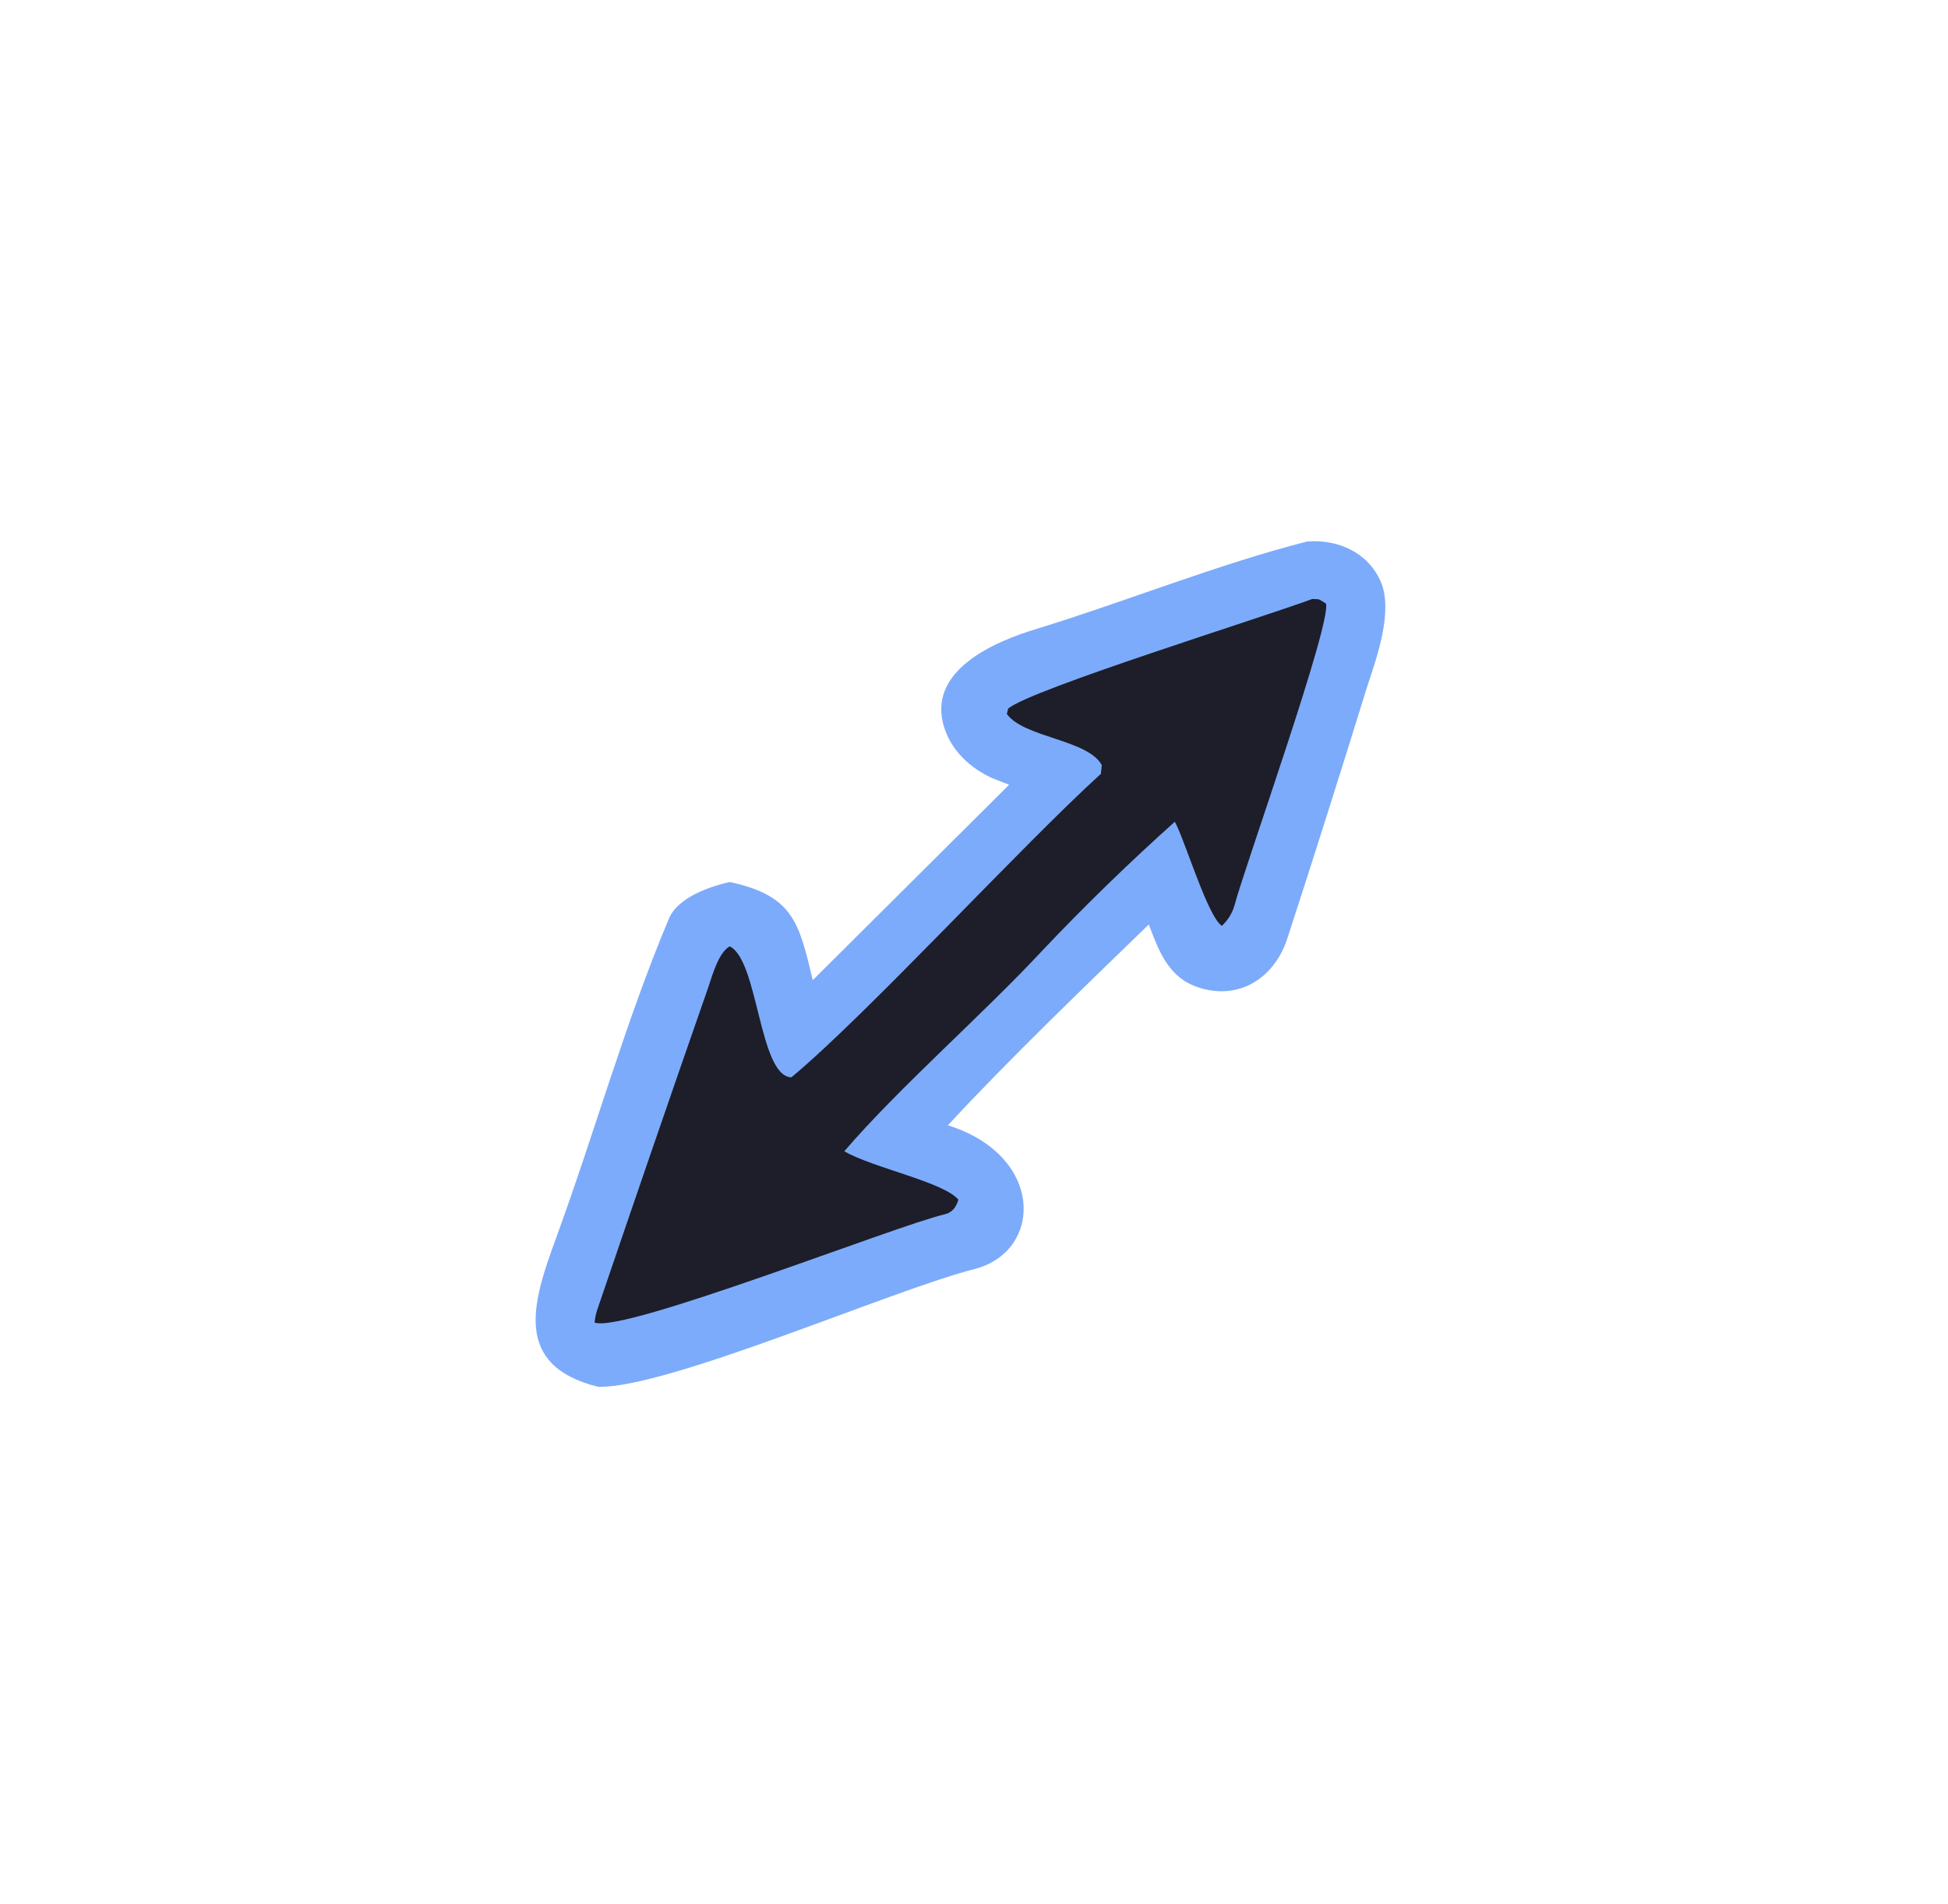
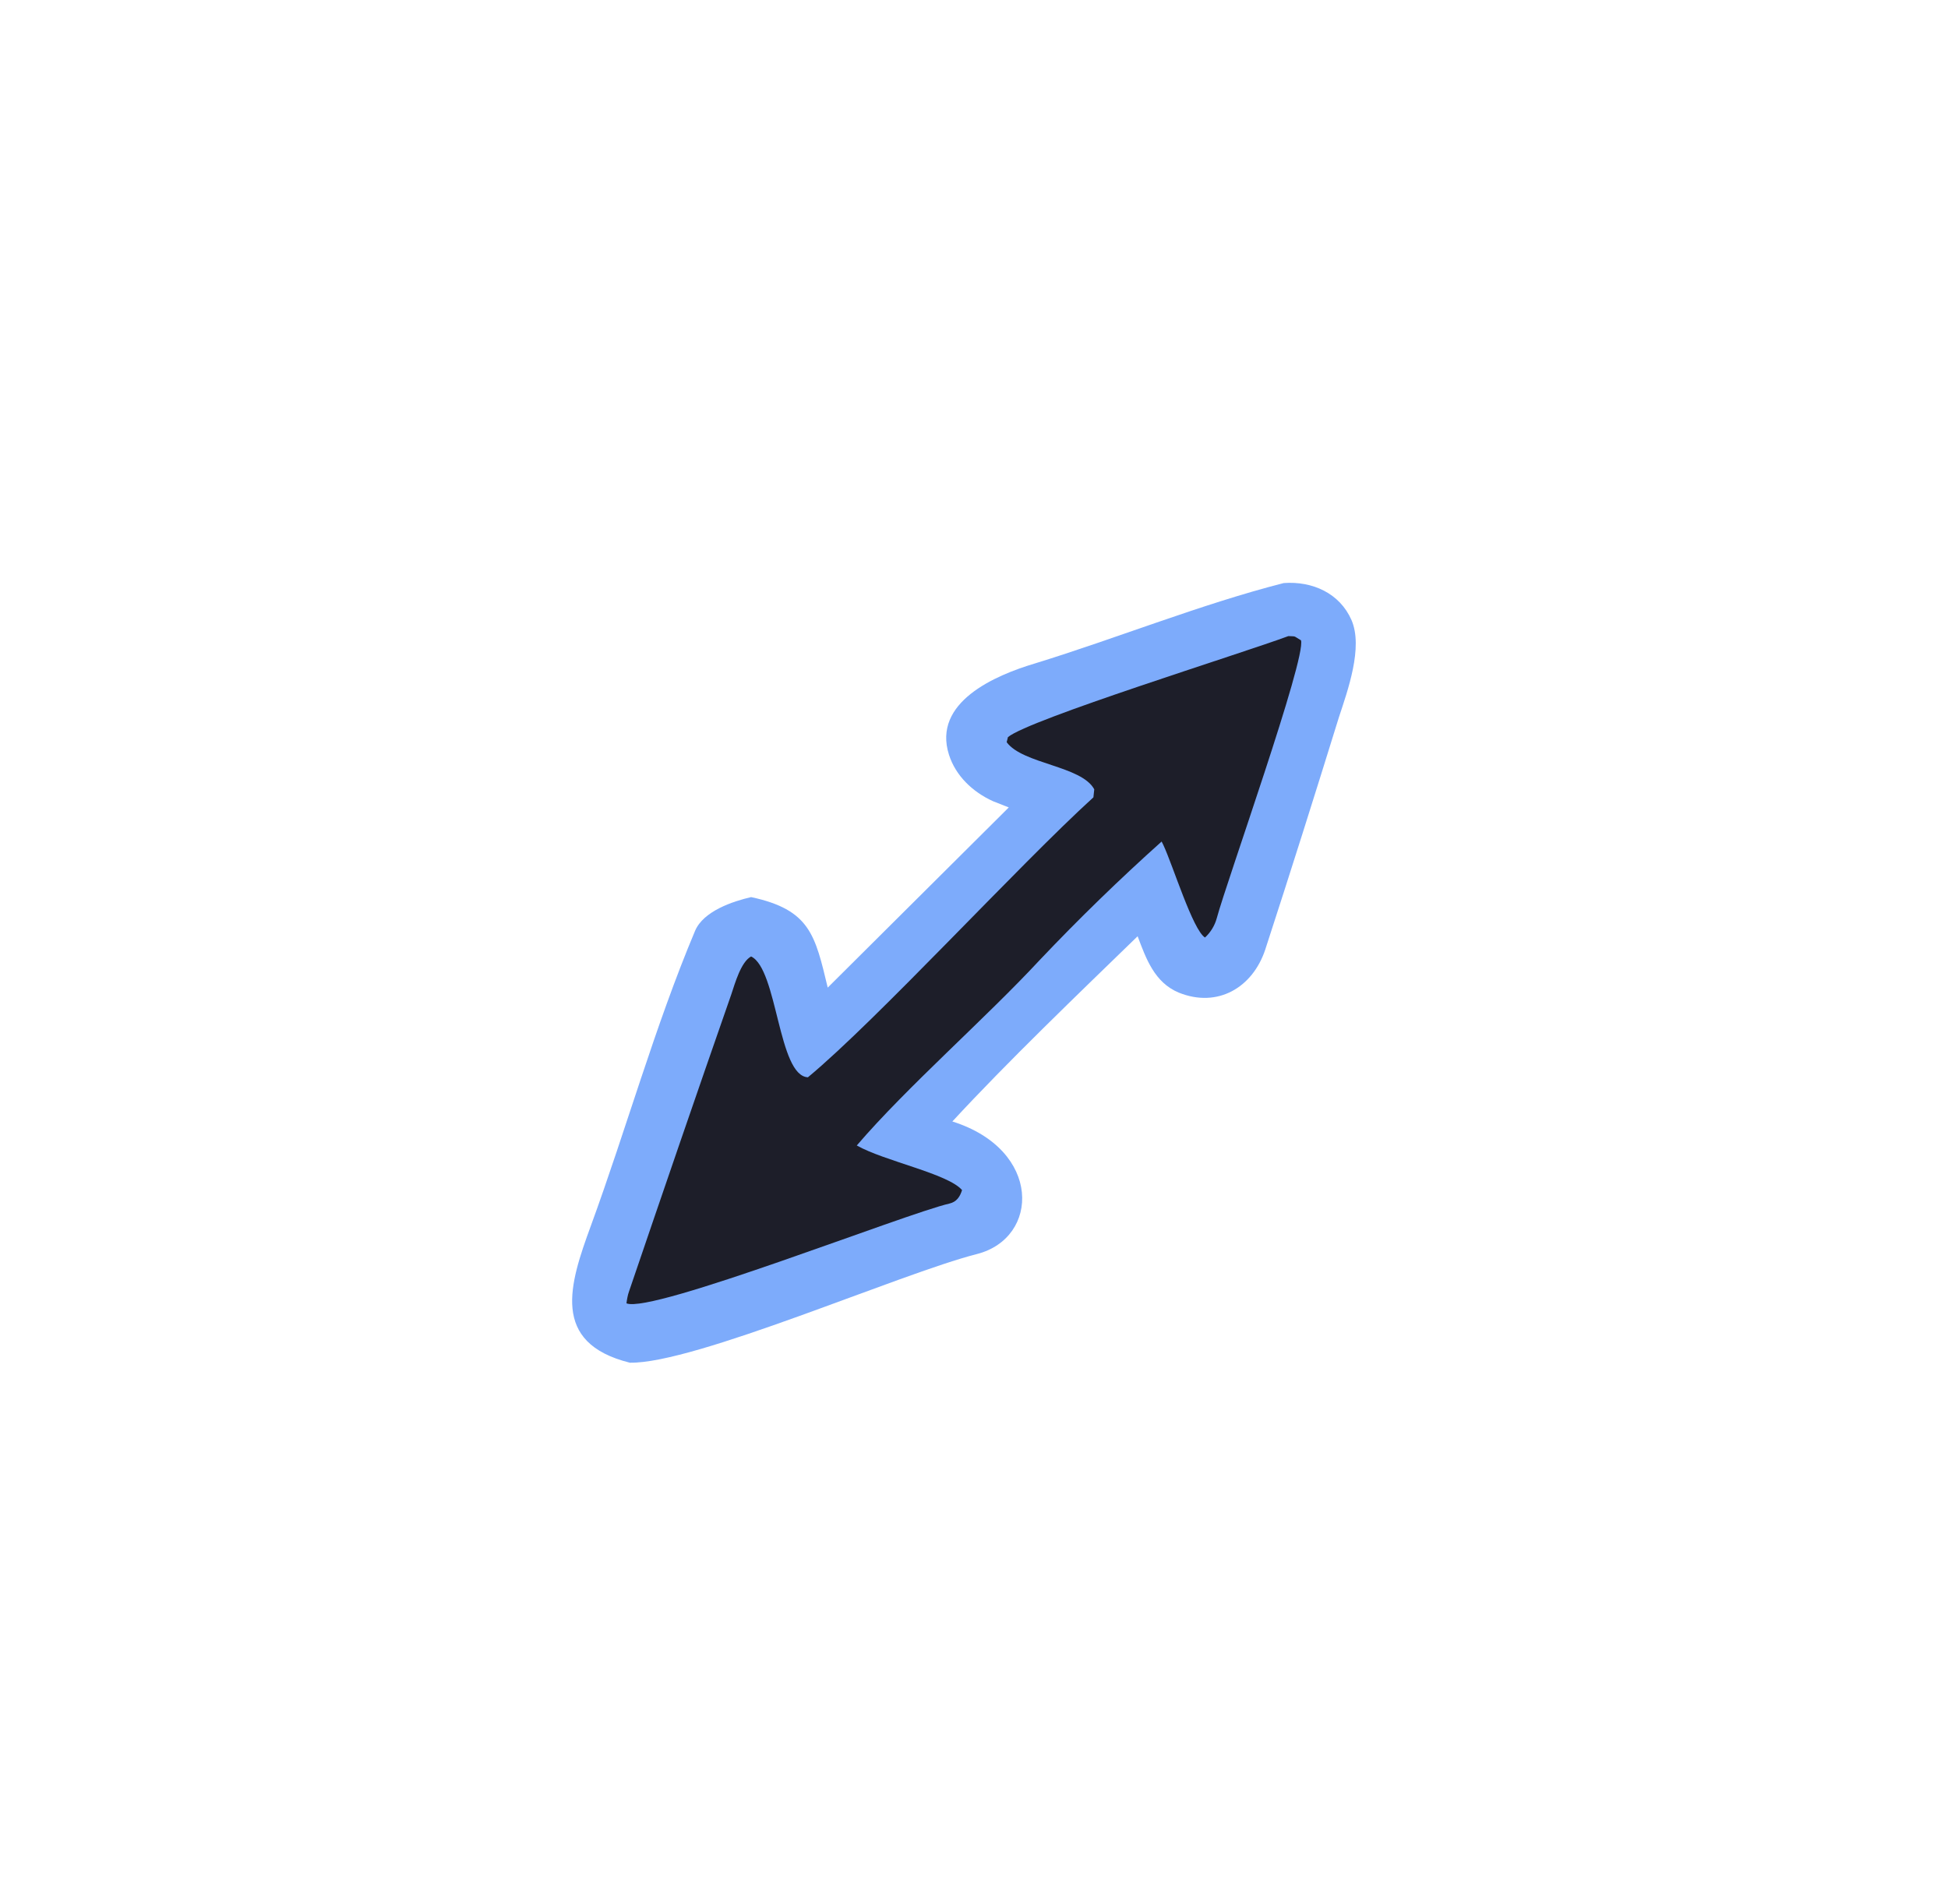
<svg xmlns="http://www.w3.org/2000/svg" width="44" height="43" viewBox="0 0 44 43">
-   <svg x="2.9" y="4.9" width="39.6" height="38.7" viewBox="1152 682.667 384 341.333" preserveAspectRatio="xMidYMid meet" style="overflow:hidden">
+   <svg x="4.44" y="6.41" width="36.52" height="35.69" viewBox="1152 682.667 384 341.333" preserveAspectRatio="xMidYMid meet" style="overflow:hidden">
    <g transform="translate(0 0)" data-sgt-offset="1">
      <defs>
        <linearGradient id="a" x1="1399.2" x2="1243.7" y1="228.9" y2="150.1" gradientUnits="userSpaceOnUse">
          <stop offset="0" stop-color="#678DFD" />
          <stop offset="1" stop-color="#8CDAFB" />
        </linearGradient>
      </defs>
      <path fill="url(#a)" d="M1296 106.3c2.2-7.9 5.2-14 12.6-18.2a25 25 0 0 1 18.8-2.3 25.6 25.6 0 0 1 15.5 12.5c1 1.7 1.7 3.5 2.5 5.3 6-4 11.3-5.7 18.7-4 6.2 1.2 11.6 5 15 10.2 5.6 9 2 16.9 3.6 20.2l4.7-.9c11.8-2.3 25.2 6.7 26.6 19.3 1.9 17.6-13 36.2-16 52.5-4.8 26.5-.3 44.6-18.4 68.2a66.7 66.7 0 0 1-43.9 25.3c-20 2.6-39-1.8-55-14.4a84.6 84.6 0 0 1-14.8-15.2c-7.5-9.8-13.1-22.4-20.3-33-5.1-7.4-14.9-16.6-18.7-23.6-15.2-28.4 16.3-47.9 41.2-28.8-2.2-9-5.8-22.3-7-31.2-1.6-6-3.3-12-3.8-18.1-1.4-14.6 6.7-27.3 22-28.2 6-1.4 11.6 1.4 16.7 4.4Z" data-index="1" />
      <path fill="#1D1E29" d="M1279.8 113.6c5 .9 6.5 1.2 9.8 5.5 7.4 9.5 10.4 52.4 18.3 58 .7-.1 1 0 1.4-.7 5.9-10.6-5-56.7-.3-70.3 1.4-4.2 5.6-7.3 9.8-8.6a9 9 0 0 1 6.9.5c3.7 2 5.8 6.5 6.8 10.4 3.3 13-3 64 2 69.2 13.7-2.7 4.7-77.7 30.6-64.5 13.8 7-11.6 67.2-2.6 74.2 10.2-4 14.9-52.2 33-45 10.2 3.8 4.2 18.3 1.3 25-4.3 10-8.3 20.1-11.1 30.6-4.6 20.8-1.7 37.7-12.5 57.3a53.1 53.1 0 0 1-31.9 25 59.3 59.3 0 0 1-45.6-5.8 61.7 61.7 0 0 1-17.3-14.6c-8-9.8-13.1-22-20.1-32.5-4.5-6.7-10.2-13.1-15.2-19.3-2.5-3.2-6.2-7.5-7.2-11.4-2.9-11 14.5-15.7 21.5-10 4.8 3.8 8.9 8.7 13.1 13 3 3 6.6 6.8 11 6.4 1.8-.1 2.9-1.2 3.8-2.4 1-5.4-1.4-16.4-3.2-21.8-4.5-14-6.3-32-11-45.5-1-11.9-6-16 8.7-22.7Z" data-index="2" style="opacity:1" />
      <path fill="#99F5FB" d="M1261 148.2c-1.5-6-3.2-12-3.8-18.1-1.3-14.6 6.8-27.3 22-28.2-5.9 5.7-12.6-2-8.8 15.3l.8.4.7-.7c2.3-2.2 3-3 6-3.8l1.9.5c-14.7 6.8-9.7 10.8-8.7 22.7l-1.3-.5c.1-2.6-1-5-3-6.5l-.3.4 1 .7-1.2-.3a14.8 14.8 0 0 1-6 8c-.3 4.2 2.8 7.2.7 10.1Z" data-index="3" />
      <defs>
        <linearGradient id="b" x1="663.9" x2="507.5" y1="554.3" y2="458.7" gradientUnits="userSpaceOnUse">
          <stop offset="0" stop-color="#87A3F8" />
          <stop offset="1" stop-color="#86E3FC" />
        </linearGradient>
      </defs>
      <path fill="url(#b)" d="M580.4 414.4a92.7 92.7 0 1 1 11.7 185 92.7 92.7 0 0 1-11.7-185Z" data-index="4" style="opacity:1" />
      <path fill="#1D1E29" d="M582 427.2a79.7 79.7 0 1 1 8.4 159.3 79.7 79.7 0 0 1-8.5-159.3Z" data-index="5" style="opacity:1" />
      <path fill="#7A99FB" d="M619.2 456.3a59.6 59.6 0 0 1 17 84.6c-5 7.3-20.2 21.5-29 22.2-6.7-1-14.4 7.5-13.2-6 .2-3.2 2.7-3.6 5.2-4.5l-.5-.8c11.3-5 15.8-5.1 24.7-16.4 7.7-9.7 11.1-22 9.6-34.3-2-15.9-9.1-24-20.9-33.3 2.1-1.4 5.8-9 7-11.5Z" data-index="6" style="opacity:1" />
      <path fill="#86DCFA" d="M525.3 506.5c6-1.2 5.2-3 12.3-2l.3 1.4c1 32.2 29.7 52.4 60.8 46l.5.7c-2.5 1-5 1.3-5.2 4.4-1.2 13.6 6.5 5 13.1 6.1a60.5 60.5 0 0 1-62.7-12.9 58.6 58.6 0 0 1-19.1-43.7Z" data-index="7" style="opacity:1" />
      <path fill="#737DBB" d="M526.2 500c4.4-38 51.6-61.9 49.5-42.5-2.7 3-8.4 6-12.2 8a48 48 0 0 0-24.3 30c-.9 3.7-.6 7.2-1.3 10.4l-.3-1.4c-7.1-1-6.3.8-12.3 2 .2-2 .6-4.4 1-6.4Z" data-index="8" />
      <path fill="#97CCD6" d="M526.2 500c6.2-6 12.3-4.4 11.4 4.5-7.1-1-6.3.8-12.3 2 .2-2 .6-4.4 1-6.4Z" data-index="9" />
      <path fill="#86DCFA" d="M612.1 467.8c-9.9-5.5-16.6-6.2-27.3-8.5-3.7-.8-4.4-6.6-2.5-10.2 7.5-7.3 29.4 2.7 36.9 7.2-1.3 2.5-5 10-7.1 11.5Z" data-index="10" style="opacity:1" />
      <path fill="#1D1E29" d="M905.8 178c-.1-13.8-.6-27.7-.9-41.6 0-7-.7-17.6.2-24.4.6-4.3 2-8.4 4-12.3 8.1-14.6 25.5-18.6 40-10.6 20.7 11.4 8 38.8 12.9 54.5 4-.4 7-.7 11 .7 5.1 1.8 7.8 4.5 11.6 8.2 10.9-2 18.4 0 25.9 8.2 27-1.9 33.4 13 33 37.8-.3 12.8.8 25.6-1.2 38.3-1 6.5-2.8 12.8-5.5 18.7-17.5 39.9-66.6 52.4-104.4 35-29.4-13.8-36.3-33.5-51.6-60.3-10.6-18.7-29.1-40.6 2.5-55.6 6.4-3 16.3.2 22.5 3.5Z" data-index="11" style="opacity:1" />
      <path fill="#7AB9FB" d="M905.8 178c-.1-13.8-.6-27.7-.9-41.6 0-7-.7-17.6.2-24.4.6-4.3 2-8.4 4-12.3 8.1-14.6 25.5-18.6 40-10.6 20.7 11.4 8 38.8 12.9 54.5-8.8 2.4-9.2 2.3-13.2 11-.3-11.8 2.3-46.4-4.2-52.7a15 15 0 0 0-11.3-4.2c-4.5.3-8.7 2.4-11.6 5.9-1.7 2-3.4 5.4-3.5 8-1.8 32.7 2.4 66.7.5 99.4-6.7-6-19.8-26.3-28.4-24.7-23.5 4.5-4.6 25.5 1.3 36.4 6.2 10.7 12 24 19.4 33.9 4.4 5.9 9.7 11.1 15.7 15.4a68.8 68.8 0 0 0 51.5 12.6c27.7-4.6 44.3-21.3 51-48 3.9-5.7 1.6-43.2 2.5-54.3-6.3-13-10.4-12.8-22.6-9-1.7.5-4.7-3.7-6.2-4.4-4.8-4.2-5.7-5-12.1-5.6-3.6 1.5-5.3 2-7.3 5.6-1.5.4-5.2.6-7 .7V166c-.2-5.1-1.8-7-5.2-10l.1-.5c-1-1-1-.9-1.6-2.2 2.5-2.1 3.4-.3 7-2.2v-.9c-4-1.5-4.2-1.4-6-4.6l2.1-1.3c5.2 1.8 7.9 4.5 11.7 8.2 10.9-2 18.4 0 25.9 8.2 27-1.9 33.4 13 33 37.8-.3 12.8.8 25.6-1.2 38.3-1 6.5-2.8 12.8-5.5 18.7-17.5 39.9-66.6 52.4-104.4 35-29.4-13.8-36.3-33.5-51.6-60.3-10.6-18.7-29.1-40.6 2.5-55.6 6.4-3 16.3.2 22.5 3.5Z" data-index="12" style="opacity:1" />
      <path fill="#7DABFB" d="M971.4 155.5c3.1.8 3.2-.8 6.8.7 2.3 2.4 2.7 2.6 2.1 6 4.8-1 6.7-2.3 10.5 1.1-3.6 1.5-5.3 2-7.3 5.6-1.5.4-5.2.6-7 .7V166c-.2-5.1-1.8-7-5.2-10l.1-.5Z" data-index="13" style="opacity:1" />
      <path fill="#7A99FB" d="M962 143.6c4-.4 7-.7 11 .7l-2.2 1.3c1.8 3.2 2 3.1 6 4.6v.9c-3.6 1.9-4.5 0-7 2.2.6 1.3.6 1.2 1.6 2.2l-.1.4c-7.1-1.4-12.8-1.7-15.8 6.4l-3.5.3-1-.8-.2-5c-.4 3-.3 5.6-2 8.2v-10.4c4-8.7 4.4-8.6 13.2-11Z" data-index="14" style="opacity:1;visibility:visible" />
      <path fill="#737DBB" d="M1002.9 169c1.5.6 4.5 4.8 6.2 4.3 12.2-3.8 16.3-4 22.6 9-.9 11.1 1.4 48.6-2.6 54.2 1.5-10.5 5.7-60.8-8.2-63.8-17.6-4-4.2 18-13.2 22.2l-1.2-.7c-3.6-5.3-2-17.1-3.5-24.6l-.1-.7Z" data-index="16" style="opacity:1" />
      <path fill="#737DBB" d="M976.6 169.6c1.7-.1 5.4-.3 7-.7.2 5.4 2 14-3 17.4l-1.6-.5c-3.7-5-2.6-9.7-2.4-16.2Z" data-index="17" />
      <path fill="#737DBB" d="m950.8 156.8.3 5 1 .8 3.4-.3c.3 6.4 1.2 11.8-2 17.3l-1.4 1c-4.8-2.4-3.5-11-3.3-15.6 1.7-2.6 1.6-5.1 2-8.2Z" data-index="18" style="opacity:1;visibility:visible" />
      <path fill="#1D1E29" d="M200.5 429.9c9-4.5 16.7-5.7 25.7-.4a19 19 0 0 1 5.2 3.8c14.3-3 19.7-1.3 29.8 9.1 34.9-5.3 32.8 37.4 32.4 59.6-.3 17.8-2.8 31-9.3 47.7-3 8.5-2.9 18.3-9.6 25.7-5.6 7.8-18.7 12-28 12.7-18 1.3-45.4 3.3-60.3-8.3-9-7-8.1-14.9-12.8-22-4.2-6.4-16.5-18.3-19.4-25.2a49.6 49.6 0 0 1-9.3-48.3c4-10.6 10.8-16.2 19.8-22.3-.4-7-1.3-15 1.3-21.4 6.3-16 20.8-15.7 34.5-10.7Z" data-index="19" />
      <path fill="#7AB9FB" d="M200.5 456.3c2.5-11.7-5-14-4-23.7 2.4-3.4 3.4-.4 4.6-1.2a22 22 0 0 1 23-1.7l.8.4 1.3-.6a19 19 0 0 1 5.2 3.8c14.3-3 19.7-1.3 29.8 9.1 34.9-5.3 32.8 37.4 32.4 59.6-.3 17.8-2.8 31-9.3 47.7-3 8.5-2.9 18.3-9.6 25.7-5.6 7.8-18.7 12-28 12.7-18 1.3-45.4 3.3-60.3-8.3-9-7-8.1-14.9-12.8-22-4.2-6.4-16.5-18.3-19.4-25.2.1-2.6-1.8-4.6-2.8-6.5-4.5-9.3-10.8-18.7-6.7-29.1.3-.8 1.8-11.5 2-12.8v-.5c1.6-2 .8-1.5 3.2-2.2l.5 1.7 2.2.3c1.6 3.3-2.3 18.6 1.1 27.3 2.3 5.7 3 7.2 6.5 13.1l1.4-.4c7.9 9.7 16.3 19.5 23.8 29.5 3.3 4.5 3.7 13.8 8.8 17.4 12.2 8.9 37.5 6.7 52 5.5 7-.5 15.8-3.4 19.8-9 4.1-6 3.2-12.3 5-19.3 1.3-4.7 5.7-12.2 6.8-16.6 4.7-20.9 3.9-42.2 2.3-63.5-.6-7.4-7.7-15.5-15.7-14.2-7 1.3.4 14.4-3.4 20.5l-2.1.3c-6.7-3.4-2.5-18.2-6.7-24.5-3-4.6-10.3-9.9-15.7-6.5-5.8 7 .7 19.2-4.4 23.2l-2-.7c-5.4-6.2 1.6-26-11.4-28.6-26.4-5.3-2.8 22.5-15.3 26-2.8-1.6-3-3.7-3-6.7Z" data-index="20" />
      <path fill="#86DCFA" d="M200.5 429.9c9-4.5 16.7-5.7 25.7-.4l-1.3.6-.8-.4a22 22 0 0 0-23 1.7c-1.2.8-2.2-2.2-4.5 1.2-1 9.7 6.4 12 3.9 23.7-1.1-10.2-2-21.3-16-18.9-21.8 3.7 1.9 57-14.1 63.3-4-1.8.4-10.7.4-14.4.1-5-.3-9.9-.6-15-22.4 14.6-19.8 31.4-8.6 52.2l-1.4.4c-3.4-6-4.2-7.4-6.5-13.1-3.4-8.7.5-24-1.1-27.3l-2.2-.3-.5-1.7c-2.4.7-1.6.2-3.2 2.2v.5c-.2 1.3-1.7 12-2 12.8-4.1 10.4 2.2 19.8 6.7 29 1 2 3 4 2.8 6.6a49.6 49.6 0 0 1-9.3-48.3c4-10.6 10.8-16.2 19.8-22.3-.4-7-1.3-15 1.3-21.4 6.3-16 20.8-15.7 34.5-10.7Z" data-index="21" />
      <path fill="#7DABFB" d="M164.4 156.4v-.6c.3-15.5-1.3-31.8.6-47 1.3-6 5.3-12.6 11-14.8 15-5.9 26.3 5.6 36.3 15.1 4.6 3.3 13.1 11 17.7 15l31.5 27.8c14.6 12.8 29.8 25.3 43.7 38.8 13.5 13 7.3 33.4-11.4 35.6-8.3 1-17.2.2-25.6.3 5.5 12.1 17.5 33.4 17 44.4-1 18.5-20.9 28.3-36.9 22.1-14.4-5.6-23.5-32.4-29-44.2-9.3 9.3-20.5 24.7-34.6 24.5-16.1-.2-21.5-13.6-20.4-27.8.3-29.7-.6-59.6 0-89.2Z" data-index="22" style="opacity:1" />
      <path fill="#1D1E29" d="M177.1 159.6c1.1-11.2-4.6-52.6 6.7-54.8 6 .7 12.7 8 17.7 12.2 7 6.9 17.5 15.6 25.1 22.2L272 179c4.4 3.9 22 18.3 24.6 22 15.3 22.2-40.3 8.1-46.4 14.9-.3 6.9 21.5 46.2 22 52 .3 4.1-1.3 8.2-4.5 10.8-23.9 20.6-33.6-43.2-44.6-49-2.4-.2-3.8.6-5.6 2-6.9 5.8-25 29.2-32.9 28.8-2 0-4-.9-5.4-2.4-4.6-5-.6-83.2-2.1-98.4Z" data-index="23" style="opacity:1" />
      <path fill="#68F7E2" d="M164.4 156.4v-.6c.3-15.5-1.3-31.8.6-47 1.3-6 5.3-12.6 11-14.8 15-5.9 26.3 5.6 36.3 15.1-4.2-.7-14.5-10.6-18.4-13.9-2 2.6-4.8 5.7-4.8 8.7 2.2 6.4 11.8 5.9 12.4 13.1-5-4.3-11.7-11.5-17.7-12.2-11.3 2.2-5.6 43.6-6.7 54.8-2.3-2.6-.2-36.7-1.2-43.3a27 27 0 0 1-9 2.3l-1 .2c.2 15 .3 30.1 0 45.2h-.4l-1.1-7.6Z" data-index="24" style="opacity:1" />
      <path fill="#7DABFB" d="M1410.2 736.8c6.8-.5 13.3 2.4 16.1 8.8 2.8 6.5-.9 16.7-3 23.1-5.7 18.4-11.5 36.8-17.5 55.2-3 9-11.3 13.9-20.5 10.2-5.8-2.4-7.8-8.1-9.8-13.4-14 13.6-30.9 29.8-44 44 21.3 6.7 20.8 27.7 5.8 31.5-18.1 4.6-67 26.1-82.4 25.8-18.9-4.7-14.3-18.7-9.3-32.4 8.5-23.2 15.2-47.4 24.8-70.2 2-4.7 9-7 13.3-8 14 3 15.2 9 18.2 21.5l43-42.8-3.8-1.5c-4.8-2.2-8.8-6-10.4-11-4-12.5 11-18.9 20.4-21.7 19.5-6 39.5-14.1 59.1-19.1Z" data-index="25" style="opacity:1" />
      <path fill="#1D1E29" d="M1411.3 749.4c2 .1 1.1-.1 3 1 1.3 4.2-17.7 57.4-20 66a9.7 9.7 0 0 1-2.8 4.6c-2.9-1.8-7.6-17.1-9.9-22l-.4-.8a492.8 492.8 0 0 0-29 28.2c-12.8 13.8-31.5 30.1-43.4 44 6.5 3.7 21.7 6.7 25 10.6-.5 1.6-1.3 2.8-3 3.2-10.5 2.4-70.6 26.2-76.7 23.7.1-.8.3-2 .6-2.8 8-23.5 16.1-47.1 24.3-70.6.9-2.7 2.3-7.7 4.7-9 6.3 3 6.4 28.4 13.5 28.7 16.4-13.6 50.1-50.4 67.8-66.5l.2-1.9c-3-5.6-17-6-20.8-11.2l.3-1.2c5-4.2 55.6-19.9 66.6-24Z" data-index="26" style="opacity:1" />
      <path fill="#7DABFB" d="M908 827.2c-5.4 14.3-22.3 15.2-27 4.2-9.4-22.4-17.8-48-25.3-71.3-3.7-11.2 7.2-20.9 18-18.2 18.5 4.6 37.4 10.8 55.6 16.8 7.3 1.6 16.9 3.8 21 10.7 5.5 9.2-.2 17.3-8.5 21.4l-2.1 1c13.2 12.1 28.4 26.2 41.1 39 1.2-6.8 1.9-14.7 7.9-18.8 3.7-2.4 8.2-3.3 12.6-2.3 4.1 1 8.2 4 10.1 7.9 12.9 26.8 25 54.4 36 82a15.5 15.5 0 0 1-6.8 17.9c-9.2 5.4-28.6-3-38.7-6L956.5 898c-23.9-7.3-25.5-23.5-2.7-33.2l-28-26.6c-4-3.8-11.5-11.2-15.6-14.2-1.6.8-1.3 1-2.2 3.2Z" data-index="27" />
      <path fill="#1D1E29" d="M914.3 810.6c-2-2.1-7-7.4-9.5-8.1-6.5 2.8-6.2 17.7-11.2 22.5-2-1.2-24.9-63.5-25.4-69.4l1-.8c7.8-.7 45.7 13.6 57.8 16.1l.7.2c3 1 9 2.7 10.3 5.1-2.1 6.2-17.4 7.3-19.2 12 4.2 6 63.6 61.6 70 65.4 2.5-7.3 5.2-26.3 8.8-30.4 4.6.7 24.1 51.1 28.4 59.3 1.8 3.7 8 18.6 8.3 22l-1.1 1.2c-7.7-.2-78.3-21.1-80.6-24 1.6-3.3 18.5-9.2 23.5-12.2-12-12.8-27-25.9-39.8-38.2-4.4-4.3-18.3-18-22-20.7Z" data-index="28" />
      <path fill="#86DCFA" d="M908 827.2c-5.4 14.3-22.3 15.2-27 4.2-9.4-22.4-17.8-48-25.3-71.3-3.7-11.2 7.2-20.9 18-18.2 18.5 4.6 37.4 10.8 55.6 16.8-3.5 1-15.6-3.5-19.6-4.9-1.4 2.9-3.5 6.2-3 9 2.7 3.3 17.9 4.7 22.2 8l-1.2.3-.7-.2c-12.1-2.5-50-16.8-57.8-16.1l-1 .8c.5 5.9 23.4 68.2 25.4 69.4 5-4.8 4.7-19.7 11.2-22.5 2.5.7 7.5 6 9.5 8.1-4.7-1.2-7.1-4.6-10.4-8.2-1.8 5.4-6 21.4-10.4 24-5-2.5-6-16.2-10.1-21.4-3.5-.9-6.7 1.6-10 3 1.5 4.1 3.2 8.9 4.5 13 5.9 19.4 18.3 22.5 29.3 5.8l-.3-.3.7.2.4.5Z" data-index="29" />
      <path fill="#7A99FB" d="M1302.2 486c0-11.2.2-23.3-.1-34.6-.4-17.5-2-38.8 21.6-39.6 9-.3 19 7 19.7 16 1.7 19 .8 39.2.7 58.3h33c15.8-.4 38.3-1.6 39.1 20.2.4 9.8-6.5 18.7-16.8 20.6-17.8 1.6-37 .7-55 .7-.2 10.3 0 20.6 0 30.8-.1 10.9 2.2 27.3-6.7 35.4-12 11-33 4.6-35-12.6-1.4-17.5-.3-36-.5-53.6-10.6 0-24.7.3-35-.3-13.2.5-37.9 1-37.1-20 1-25.7 29.8-21.4 48.3-21.2 7.9-.1 15.8-.2 23.8 0Z" data-index="30" style="opacity:1" />
      <path fill="#1D1E29" d="M1270.8 497.4c6.2 0 38.7 1.5 41.5-1.3 6.2-6.4-2.6-55.2 3-67.7a8.4 8.4 0 0 1 7.2-5.4c2.4-.2 4.8.2 6.6 2 2 1.8 2.9 4.6 3.3 7.2 1.9 11 .3 37.6 0 50 0 4.5-1 10.2 2 13.8 11.5 7.1 66.2-7.2 70 8.7.5 2.3.3 4.8-1 6.8-1.7 2.7-5.1 4-8.2 4.6-8.8 1.6-58-2.4-61 2.1-7.3 10.4 7 65.9-8.7 69.6a9 9 0 0 1-7-1c-2.9-1.9-4-5.5-4.4-8.8-1.8-12.2 3.2-53.2-2.1-60.6-3-2-55-1.6-61.3-.7-16.9-6.2-7.7-21.9 7.1-19.4 2.5.4 10 0 13 .1Z" data-index="31" style="opacity:1" />
      <path fill="#7AB9FB" d="M1267.1 527.3c-13.1.5-37.8 1-37-20 1-25.7 29.8-21.4 48.3-21.2l-.9.3c-8.8 3-25.1-.6-29.9 2.9-.4 2.3-1.1 4.5-.6 6.7 4.5 2 23.5-1.6 28 .1-1.7 1.4-2.2.3-4.2 1.3-3 0-10.5.3-13-.1-14.8-2.5-24 13.2-7 19.4 4.6.8 14.9-.2 17.7.7-7 .7-18.8 1.3-25-2.7-2.8-1.7-3-6.6-3.1-9.6-2.1 3.8-6.7 9.1-6 12 12 15 20 6 32.7 10.2Z" data-index="32" />
      <defs>
        <linearGradient id="c" x1="177.1" x2="280.8" y1="814.6" y2="834.4" gradientUnits="userSpaceOnUse">
          <stop offset="0" stop-color="#8CE4F9" />
          <stop offset="1" stop-color="#7F8AFC" />
        </linearGradient>
      </defs>
      <path fill="url(#c)" d="M225 714.3c18.1-1.3 19.9 11.6 29.2 24 12.8 17 39.8 53.8-5.3 47.6-.2 26.6-.1 53.2 0 79.8 22.7-4.2 32.7 6.6 18.6 26.8-8.2 11.7-21 37-32.9 42.8-19.8 2.4-21.6-13.7-31.7-25.8-13.3-15.9-36-50.6 6.4-44.3l.1-79.3c-27.6 4.3-30.6-11.5-16.3-31.3 8.6-11.9 16.2-25.3 25.6-36.6a16 16 0 0 1 6.2-3.7Z" data-index="33" />
      <path fill="#1D1E29" d="M228.4 725.7c1.4.5 3.2 1.9 3.9 3 4 7.2 28.7 39.1 28 44.6-5.5 3.6-18.1-5-23.5 1.2-1 6.4-.7 38.4-.5 46.6.5 14.6-1 43 .6 56 4.3 6.2 17.2-3.4 23.5.7l.1 1.5a537.4 537.4 0 0 1-30.3 45c-5.2-1.8-24.8-34.7-30.1-41-1.4-1.5-2.2-3.4-1.7-5.5 5.2-3.6 17.4 4.3 22.5.3 1.2-6.2 1.6-99.7 0-104-1.8-5.1-17.4 2.8-22.3 0-.9-.6-.7-1-1-2 1.8-4.5 26.6-40.7 30.8-46.4Z" data-index="34" />
      <path fill="#7DABFB" d="M622.7 814.8c-3.9-21 10-28.1 26.3-16.6 11.5 8.2 36.9 20.3 44.5 31.5 6.7 9.9-8 20.4-16.4 24.4-11.6 5.5-26 18.9-38.3 22.9-1.9.2-3.8.3-5.7 0-11.8-1.2-11.5-12.5-10.4-21.3l-72.8-.2c3.4 24.2-12.6 27-29.4 14.3-11.5-8.6-62.1-29.6-35.4-47 10.1-6.6 37.2-25.6 48.3-29.8 16.3-1.5 18.7 8.2 16.3 21.6l73 .2Z" data-index="35" style="opacity:1" />
      <path fill="#1D1E29" d="m535.4 805.5 1.6.2c4.6 4.8-5.3 16 1.4 20.7 7.5.7 93.6.8 96.6-.7 4.7-6-3.6-17.2 1.2-20.2 5.4 2.4 40.1 24.3 45.2 28.5v2c-3.7 4-37.4 24.3-44.3 28.5l-1.8-.2c-3.2-3.5 2.8-10.2 1.8-15.1-.8-3.8-4.7-5.5-8.1-5.4-11.5.2-22.9.2-34.4.2l-35.3-.1c-6 0-16-.3-21.5.5-5.3 5.1 3.8 16.4-1 19.7-5-1-36.4-22-43-25.8-1.5-.8-2.3-2-2.5-3.7 3.5-4.6 36.6-24.2 44-29Z" data-index="36" style="opacity:1" />
      <path fill="#7DABFB" d="M585.3 88.5c9.7-.4 44.4-4.5 31.8 15.4-2.6 4-21 2.6-25.3 2.6v156.1c7-.1 20-1.8 25.6 3.2 5.6 5 1.1 14.7-5.7 14.9-12.5.4-25.7.4-38.2.4-6.7 0-21 1.7-24.2-4.7-8.7-16.9 19.3-14 27.5-13.8l-.1-103.8c0-12.3-.9-39.4.3-50.3-1.1-2.7-6-2.6-8.7-1.9-8 2.1-28-3.8-19-14.3 5.3-6.1 26.8-4 36-3.8Z" data-index="37" />
      <path fill="#86DCFA" d="M577 108.5c-1.1-2.7-6-2.6-8.7-1.9-8 2.1-28-3.8-19-14.3 5.3-6.1 26.8-4 36-3.8-4 1.8-13 1-17.7.8-1.5 3.2-5.2 10-5.2 13.2 3.6 5.2 11.6.7 15.2 3.4 0 2 .4 1.3-.6 2.6Z" data-index="38" />
      <path fill="#7AB9FB" d="M978.1 455.5c9.4-1.7 18.3-2.7 20.6 9.6 1.8 9.7-5.6 37-12.7 42.8a68 68 0 0 1-12.7 15.7c-2.2 1.3-3.9 2.3-5.2 4.7-3.7 3.5-10 9.7-14.3 12l-3 .6c-11.7-1.8-29-16.2-30.4-28.7l-.6.4c-.3 1.8-.3 1.7-1.2 3.2-7.4 1-19.9 8.6-24.7 3.8-2.7-8.9 18-25.7 25.7-28.7 1.8-.7 12.8-.8 13.4-1.7 9.6-13.8 23.7-27 40.3-31.9 1.1-.6 3.5-1.3 4.8-1.8Z" data-index="39" style="opacity:1" />
      <path fill="#1D1E29" d="M979.5 462.5c5.5-1 11.6-2.3 12.3 5.4 1 10.9-5.4 25.2-9.8 34.7l-.5.6a118.4 118.4 0 0 1-31.7 32.3 55.7 55.7 0 0 1-23.5-21.7c12.6-25.5 25.7-41.5 53.2-51.3Z" data-index="40" style="opacity:1" />
      <path fill="#99F5FB" d="M962.1 493a10.6 10.6 0 1 1 15.4-14.8A10.6 10.6 0 0 1 962 493Z" data-index="41" />
      <path fill="#7A99FB" d="M980 482.3A10.6 10.6 0 0 1 962 493l3.4-3.3a5.5 5.5 0 0 0 9.3-5.6c1.5-.2 3.7-1.2 5.1-1.8Z" data-index="42" />
      <path fill="#1D1E29" d="M965.5 489.7a5.5 5.5 0 1 1 8.6-6.8 5.5 5.5 0 0 1-8.6 6.8Z" data-index="43" />
      <path fill="#99F5FB" d="M919.8 512.6c-.3 1.8-.3 1.7-1.2 3.2-7.4 1-19.9 8.6-24.7 3.8-2.7-8.9 18-25.7 25.7-28.7 1.8-.7 12.8-.8 13.4-1.7 9.6-13.8 23.7-27 40.3-31.9l-.4 1.3a87.9 87.9 0 0 0-45.8 43c-.1.3-1.6 1-2 1-2.2 3.3-3.1 5.8-4.7 9.6l-.6.4Z" data-index="44" style="opacity:1" />
      <path fill="#1D1E29" d="M902.6 514.8c4.5-5.4 17.6-19.8 24.7-18 .4 2.3-.8 3.3-2.2 5.8-2.2 3.3-3.1 5.8-4.7 9.6l-.6.4c-5.5-2.3-11.8.3-17.2 2.2Z" data-index="45" />
      <path fill="#7DABFB" d="M978.1 455.5c9.4-1.7 18.3-2.7 20.6 9.6 1.8 9.7-5.6 37-12.7 42.8-.3-5.4 8.1-14.3 8.9-20.9.9-8.3 4.1-12.6 2.1-21.6l-1.6-.8.9-.2c-5.8 3.6-3.7 31.4-14.3 38.2 4.4-9.5 10.8-23.8 9.8-34.8-.7-7.6-6.8-6.2-12.3-5.3.7-4.4 2.7-4.2-1.4-7Z" data-index="46" />
      <defs>
        <linearGradient id="d" x1="1052.6" x2="951.4" y1="494.3" y2="519.9" gradientUnits="userSpaceOnUse">
          <stop offset="0" stop-color="#7C7DF8" />
          <stop offset="1" stop-color="#87D4FB" />
        </linearGradient>
      </defs>
      <path fill="url(#d)" d="M1010.3 439.7c-2.8 3-17.4 19.8-18.7 2.2-.2-2.4 15.1-17 17.6-19.3 1.6-1.5 5.6-1 7.2-.7 7.9 2.1 19 14.1 23.6 20.6a9.3 9.3 0 0 1 1.4 6.1c-4.8 8.4-13.5-1-17.3-5 5 16 9.8 19 16.8 32.7 11.1 22 9 52.4-2.5 74.2a89.8 89.8 0 0 1-68.3 47.6c-6.1.9-16.5 3-18.3-5.5.7-5 4.1-6.2 8.8-6 24.5-3.2 43.1-11 58.9-31.2a72.7 72.7 0 0 0 15-55c-2.5-18.7-9.8-24.8-17.8-40.4a76 76 0 0 1-6.4-20.3Z" data-index="47" style="opacity:1" />
      <path fill="#86DCFA" d="M970.1 598.1c-6.1.9-16.5 3-18.3-5.5.7-5 4.1-6.2 8.8-6 3.7.3 6.7 0 9.2 2 .8 3.2.5 6.3.3 9.5Z" data-index="48" />
      <defs>
        <linearGradient id="e" x1="888.3" x2="928.7" y1="443.6" y2="470.5" gradientUnits="userSpaceOnUse">
          <stop offset="0" stop-color="#97EDF3" />
          <stop offset="1" stop-color="#83DCFE" />
        </linearGradient>
      </defs>
      <path fill="url(#e)" d="M956.2 412.2c4-.5 8.8 2 8.6 6.3-.3 8.6-13.7 7-19.6 8a79.4 79.4 0 0 0-65.3 62.7c-1.3 7.4 0 16.4-5.5 21.4-6.1.4-9.3-2.8-9-9 2.5-53.1 40.8-85.3 90.8-89.4Z" data-index="49" />
      <path fill="#1D1E29" d="M968.1 528.3c.5 4.1.5 7.2-1 11.1 1.5 1.3 4.3 3.4 5.3 5-3.7 6.5-14 23.9-22.2 22.6-3.4-3.3-2.5-7.1-1.7-11.5.8-4.8.4-10 2.3-14.6l3-.7c4.4-2.2 10.6-8.4 14.3-11.9Z" data-index="50" />
      <path fill="#7AB9FB" d="M967 539.4c1.6 1.3 4.4 3.4 5.4 5-3.7 6.5-14 23.9-22.2 22.6-3.4-3.3-2.5-7.1-1.7-11.5.9.5 4.3 3 5 3a82 82 0 0 0 13.6-19Z" data-index="51" style="opacity:1" />
      <path fill="#7A99FB" d="m950.8 540.9 3-.7c1.5 6 .4 12-.3 18.3-.7 0-4.1-2.5-5-3 .8-4.8.4-10 2.3-14.6Z" data-index="52" />
      <path fill="#7A99FB" d="M915.3 534.6c-1.4-4 .7-7 4.2-9l1.1.1c3 5.4 4.5 12.4 10.2 14.2 4.2 1.2 7-.4 10 1.6 0 2.5 0 2.7-1.4 4.7-3.6 2.2-5.6.5-8.3 2.1-3.7 2.3-4.6 9.5-9.8 4.5-4.4.2-6.3 2.9-9 .8-2.5-6.5 1.7-6.1-2-11.4.7-2.9 3-5.2 5-7.6Z" data-index="53" style="opacity:1" />
      <path fill="#86DCFA" d="M915.3 534.6c2.4 1.5 3.6 2 4.2 5 .7 3.8-3.5 7.5-5.6 10.1-1 1.2-.4 2.4-1.7 3.9-2.4-6.5 1.8-6.1-1.9-11.4.7-2.9 3-5.2 5-7.6Z" data-index="54" style="opacity:1" />
      <path fill="#7A99FB" d="M968.1 528.3c1.3-2.4 3-3.4 5.2-4.7 2.3 8.8 2.6 12.4-1 20.8-1-1.6-3.7-3.7-5.2-5 1.5-4 1.5-7 1-11Z" data-index="56" />
      <path fill="#7DABFB" d="M931.2 556.3c1.4.6 1 .4 2 1.6.2 6-8.4 10.3-13.5 11.5-1.7-1-1.1-.4-1.8-2.2 1.7-3.3 6-3.9 9-6 1.1-.8 3.3-3.6 4.3-4.9Z" data-index="57" style="opacity:1" />
      <path fill="#99F5FB" d="M906.5 531.7c.6.8.9 1.5 1.4 2.4-.7 2.2-8.5 8.9-11.7 14-4.7-7.2 4.9-12.3 10.3-16.4Z" data-index="58" style="opacity:1" />
      <path fill="#86DCFA" d="M908.4 553.4c1.6.7 1.4.8 2.4 2.2-.5 3.4-5.5 7.7-8.1 10.3-1.3-.4-1.1-.4-2.2-1.2l-.1-1.5c1.4-3.1 5.5-7.1 8-9.8Z" data-index="59" style="opacity:1" />
    </g>
  </svg>
</svg>
